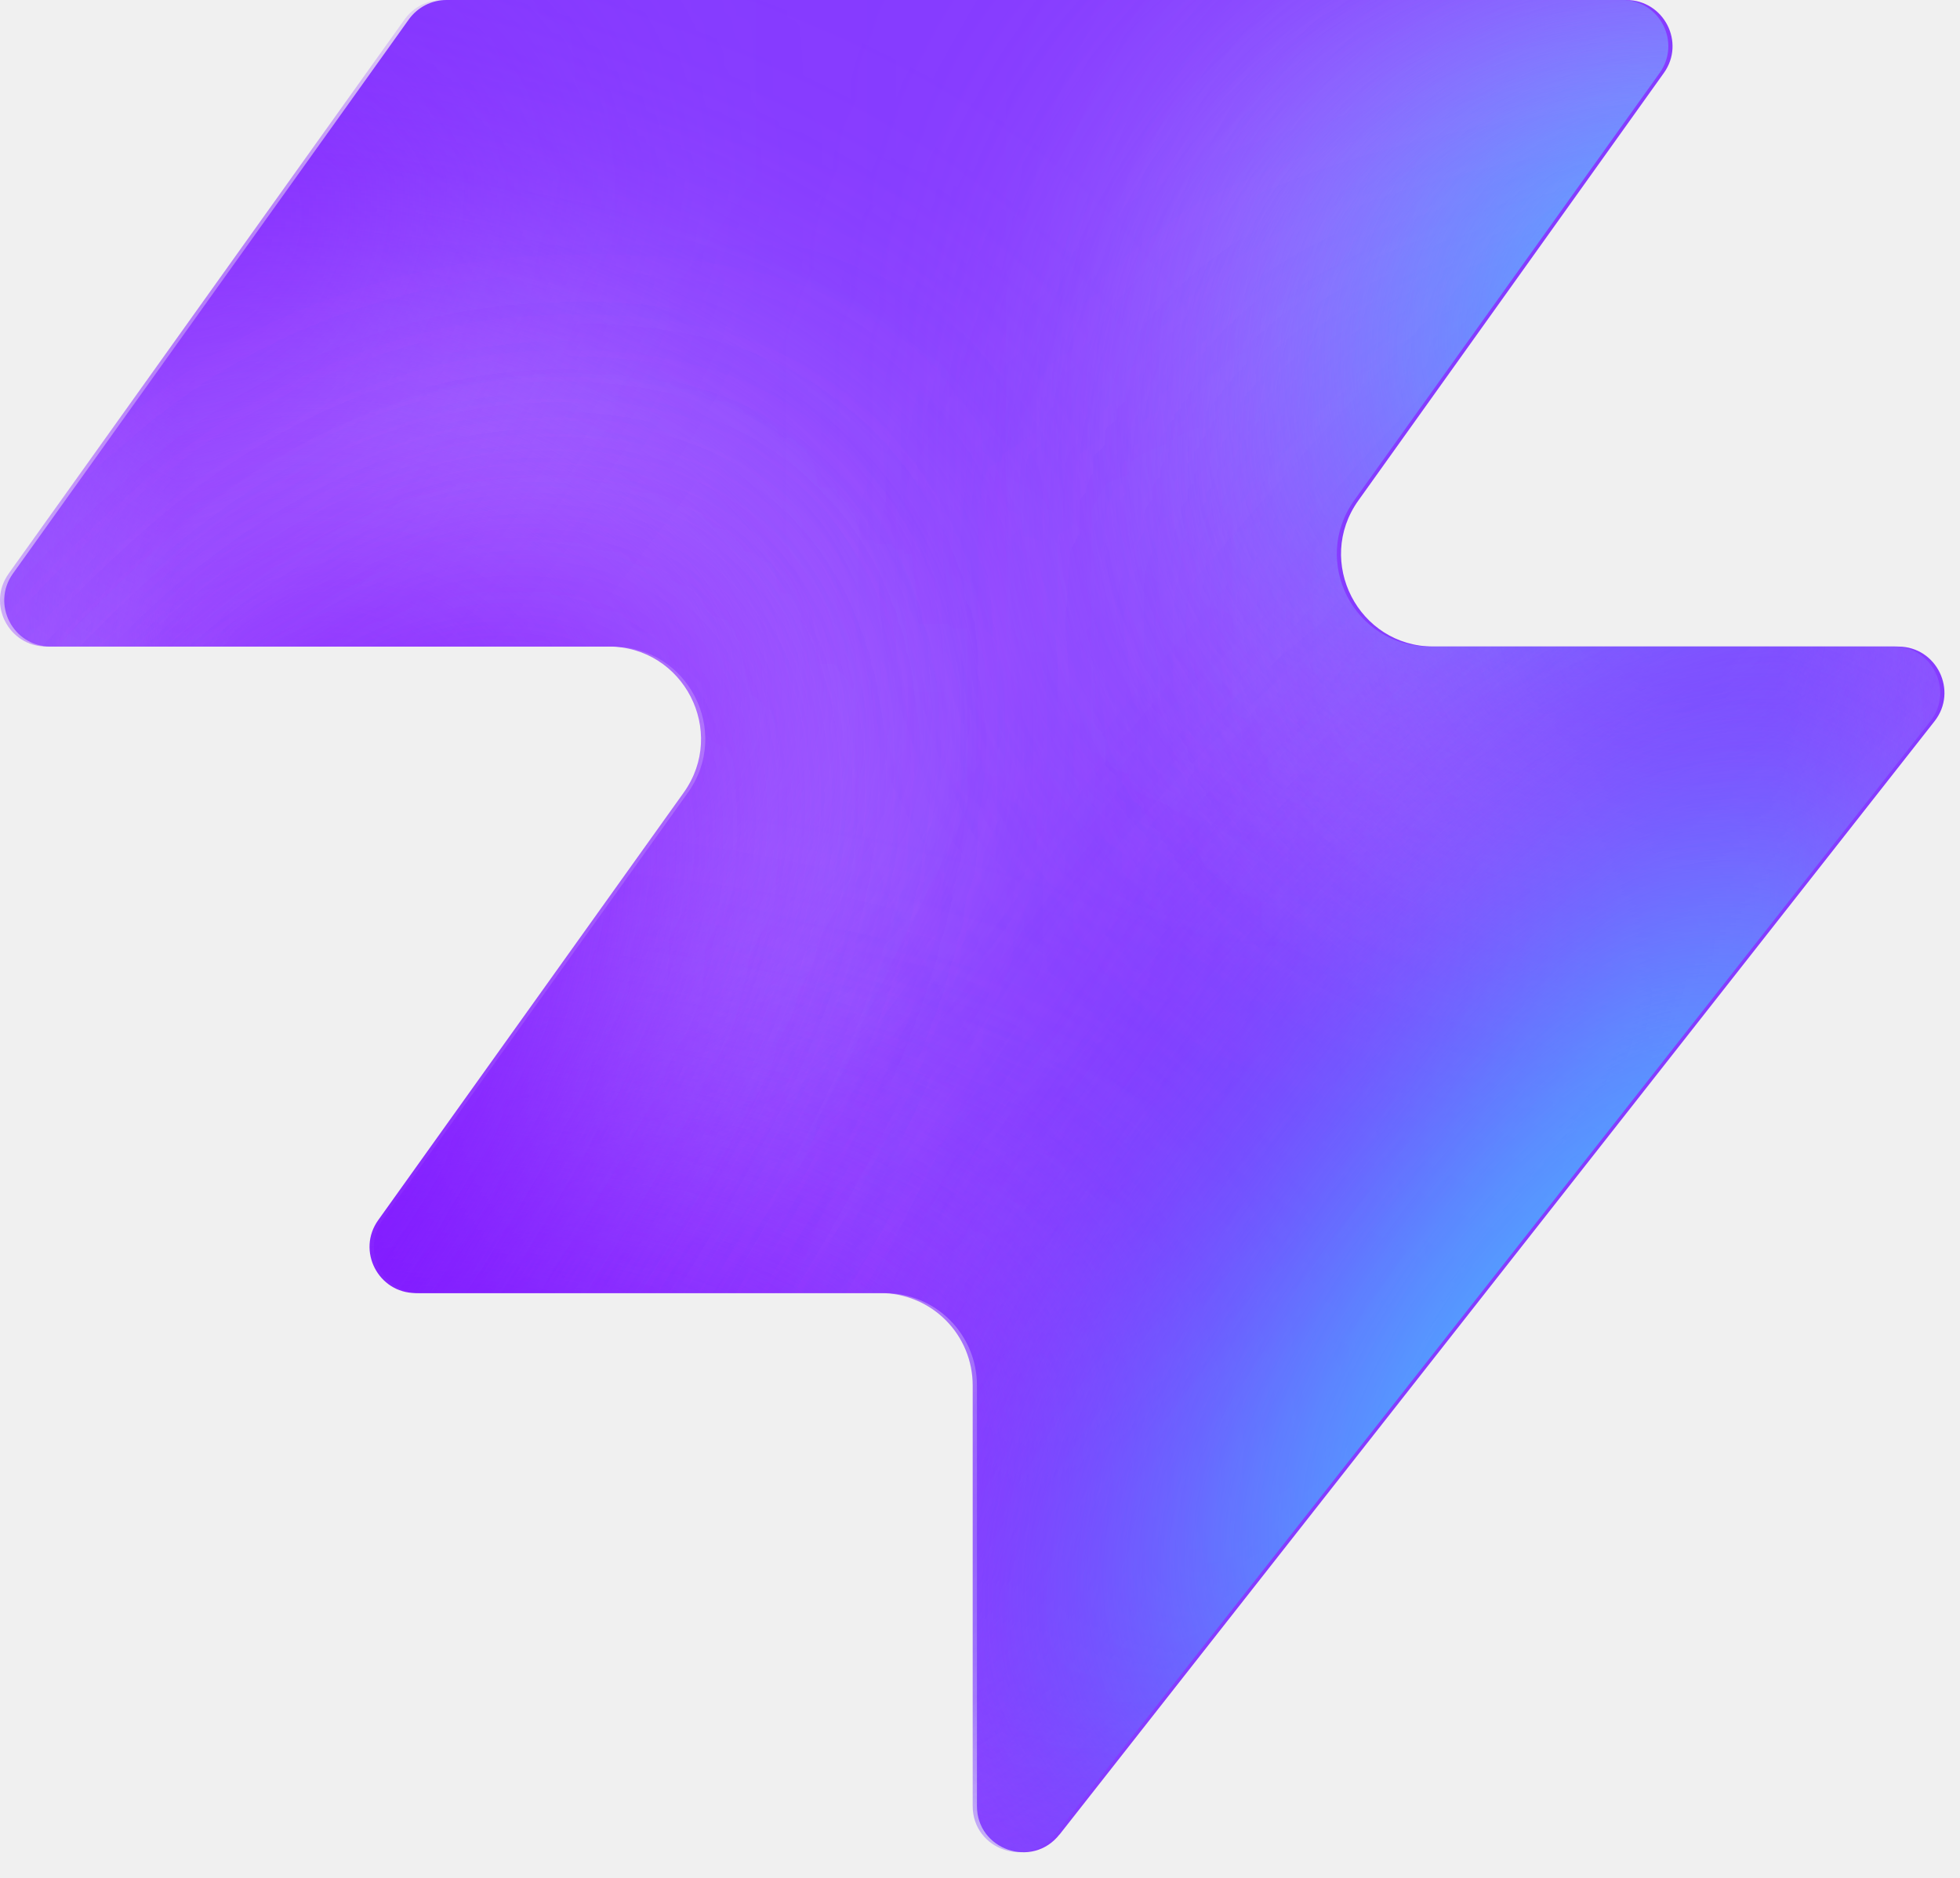
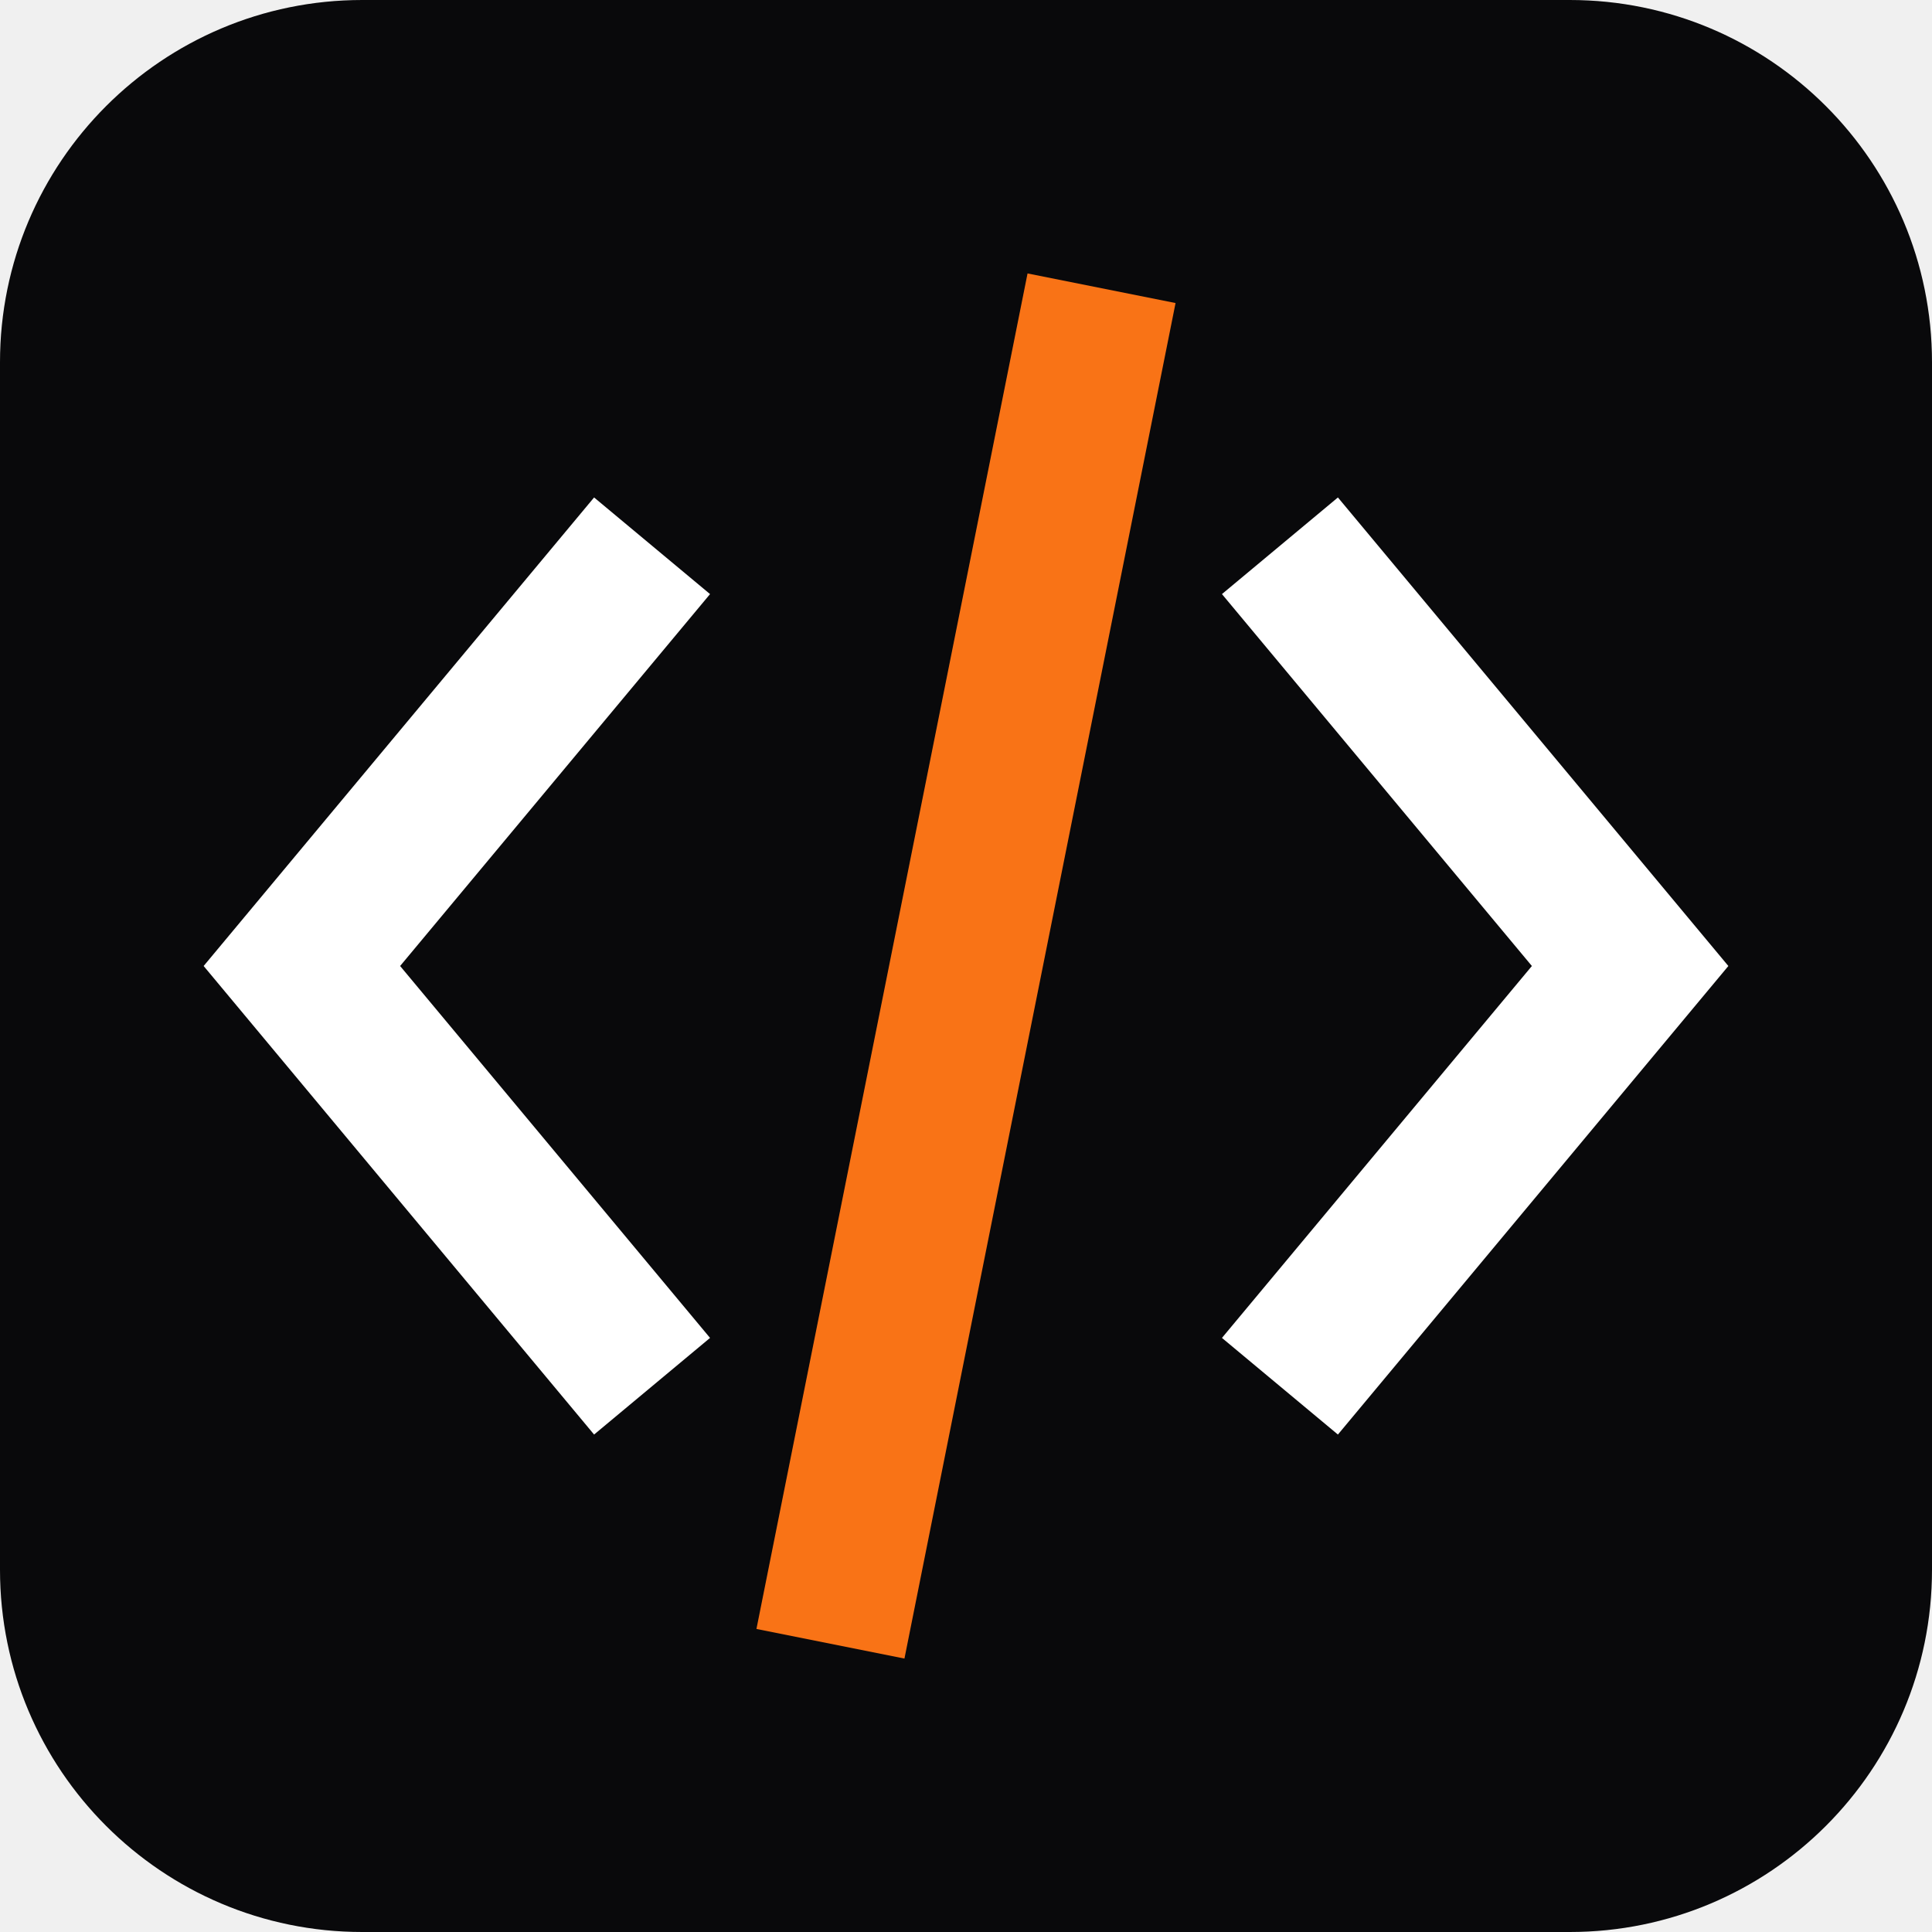
- <svg xmlns="http://www.w3.org/2000/svg" width="48" height="46" fill="none" viewBox="0 0 48 46">
-   <path fill="#863bff" d="M25.946 44.938c-.664.845-2.021.375-2.021-.698V33.937a2.26 2.26 0 0 0-2.262-2.262H10.287c-.92 0-1.456-1.04-.92-1.788l7.48-10.471c1.07-1.497 0-3.578-1.842-3.578H1.237c-.92 0-1.456-1.04-.92-1.788L10.013.474c.214-.297.556-.474.92-.474h28.894c.92 0 1.456 1.04.92 1.788l-7.48 10.471c-1.07 1.498 0 3.579 1.842 3.579h11.377c.943 0 1.473 1.088.89 1.83L25.947 44.94z" style="fill:#863bff;fill:color(display-p3 .525 .23 1);fill-opacity:1" />
-   <mask id="a" width="48" height="46" x="0" y="0" maskUnits="userSpaceOnUse" style="mask-type:alpha">
-     <path fill="#000" d="M25.842 44.938c-.664.844-2.021.375-2.021-.698V33.937a2.26 2.26 0 0 0-2.262-2.262H10.183c-.92 0-1.456-1.04-.92-1.788l7.48-10.471c1.07-1.498 0-3.579-1.842-3.579H1.133c-.92 0-1.456-1.04-.92-1.787L9.91.473c.214-.297.556-.474.92-.474h28.894c.92 0 1.456 1.04.92 1.788l-7.48 10.471c-1.07 1.498 0 3.578 1.842 3.578h11.377c.943 0 1.473 1.088.89 1.832L25.843 44.94z" style="fill:#000;fill-opacity:1" />
-   </mask>
-   <g mask="url(#a)">
-     <g filter="url(#b)">
-       <ellipse cx="5.508" cy="14.704" fill="#ede6ff" rx="5.508" ry="14.704" style="fill:#ede6ff;fill:color(display-p3 .927 .903 1);fill-opacity:1" transform="matrix(.00324 1 1 -.00324 -4.47 31.516)" />
-     </g>
-     <g filter="url(#c)">
-       <ellipse cx="10.399" cy="29.851" fill="#ede6ff" rx="10.399" ry="29.851" style="fill:#ede6ff;fill:color(display-p3 .927 .903 1);fill-opacity:1" transform="matrix(.00324 1 1 -.00324 -39.328 7.883)" />
-     </g>
-     <g filter="url(#d)">
-       <ellipse cx="5.508" cy="30.487" fill="#7e14ff" rx="5.508" ry="30.487" style="fill:#7e14ff;fill:color(display-p3 .492 .077 1);fill-opacity:1" transform="rotate(89.814 -25.913 -14.639)scale(1 -1)" />
-     </g>
-     <g filter="url(#e)">
-       <ellipse cx="5.508" cy="30.599" fill="#7e14ff" rx="5.508" ry="30.599" style="fill:#7e14ff;fill:color(display-p3 .492 .077 1);fill-opacity:1" transform="rotate(89.814 -32.644 -3.334)scale(1 -1)" />
-     </g>
-     <g filter="url(#f)">
-       <ellipse cx="5.508" cy="30.599" fill="#7e14ff" rx="5.508" ry="30.599" style="fill:#7e14ff;fill:color(display-p3 .492 .077 1);fill-opacity:1" transform="matrix(.00324 1 1 -.00324 -34.34 30.47)" />
-     </g>
-     <g filter="url(#g)">
-       <ellipse cx="14.072" cy="22.078" fill="#ede6ff" rx="14.072" ry="22.078" style="fill:#ede6ff;fill:color(display-p3 .927 .903 1);fill-opacity:1" transform="rotate(93.35 24.506 48.493)scale(-1 1)" />
-     </g>
-     <g filter="url(#h)">
-       <ellipse cx="3.47" cy="21.501" fill="#7e14ff" rx="3.47" ry="21.501" style="fill:#7e14ff;fill:color(display-p3 .492 .077 1);fill-opacity:1" transform="rotate(89.009 28.708 47.59)scale(-1 1)" />
-     </g>
-     <g filter="url(#i)">
-       <ellipse cx="3.47" cy="21.501" fill="#7e14ff" rx="3.47" ry="21.501" style="fill:#7e14ff;fill:color(display-p3 .492 .077 1);fill-opacity:1" transform="rotate(89.009 28.708 47.59)scale(-1 1)" />
-     </g>
-     <g filter="url(#j)">
-       <ellipse cx=".387" cy="8.972" fill="#7e14ff" rx="4.407" ry="29.108" style="fill:#7e14ff;fill:color(display-p3 .492 .077 1);fill-opacity:1" transform="rotate(39.51 .387 8.972)" />
-     </g>
-     <g filter="url(#k)">
-       <ellipse cx="47.523" cy="-6.092" fill="#7e14ff" rx="4.407" ry="29.108" style="fill:#7e14ff;fill:color(display-p3 .492 .077 1);fill-opacity:1" transform="rotate(37.892 47.523 -6.092)" />
-     </g>
-     <g filter="url(#l)">
-       <ellipse cx="41.412" cy="6.333" fill="#47bfff" rx="5.971" ry="9.665" style="fill:#47bfff;fill:color(display-p3 .28 .748 1);fill-opacity:1" transform="rotate(37.892 41.412 6.333)" />
-     </g>
-     <g filter="url(#m)">
-       <ellipse cx="-1.879" cy="38.332" fill="#7e14ff" rx="4.407" ry="29.108" style="fill:#7e14ff;fill:color(display-p3 .492 .077 1);fill-opacity:1" transform="rotate(37.892 -1.88 38.332)" />
-     </g>
-     <g filter="url(#n)">
-       <ellipse cx="-1.879" cy="38.332" fill="#7e14ff" rx="4.407" ry="29.108" style="fill:#7e14ff;fill:color(display-p3 .492 .077 1);fill-opacity:1" transform="rotate(37.892 -1.88 38.332)" />
-     </g>
-     <g filter="url(#o)">
-       <ellipse cx="35.651" cy="29.907" fill="#7e14ff" rx="4.407" ry="29.108" style="fill:#7e14ff;fill:color(display-p3 .492 .077 1);fill-opacity:1" transform="rotate(37.892 35.651 29.907)" />
-     </g>
-     <g filter="url(#p)">
-       <ellipse cx="38.418" cy="32.4" fill="#47bfff" rx="5.971" ry="15.297" style="fill:#47bfff;fill:color(display-p3 .28 .748 1);fill-opacity:1" transform="rotate(37.892 38.418 32.4)" />
-     </g>
-   </g>
-   <defs>
-     <filter id="b" width="60.045" height="41.654" x="-19.77" y="16.149" color-interpolation-filters="sRGB" filterUnits="userSpaceOnUse">
-       <feFlood flood-opacity="0" result="BackgroundImageFix" />
-       <feBlend in="SourceGraphic" in2="BackgroundImageFix" result="shape" />
-       <feGaussianBlur result="effect1_foregroundBlur_2002_17158" stdDeviation="7.659" />
-     </filter>
-     <filter id="c" width="90.34" height="51.437" x="-54.613" y="-7.533" color-interpolation-filters="sRGB" filterUnits="userSpaceOnUse">
-       <feFlood flood-opacity="0" result="BackgroundImageFix" />
-       <feBlend in="SourceGraphic" in2="BackgroundImageFix" result="shape" />
-       <feGaussianBlur result="effect1_foregroundBlur_2002_17158" stdDeviation="7.659" />
-     </filter>
-     <filter id="d" width="79.355" height="29.4" x="-49.64" y="2.03" color-interpolation-filters="sRGB" filterUnits="userSpaceOnUse">
-       <feFlood flood-opacity="0" result="BackgroundImageFix" />
-       <feBlend in="SourceGraphic" in2="BackgroundImageFix" result="shape" />
-       <feGaussianBlur result="effect1_foregroundBlur_2002_17158" stdDeviation="4.596" />
-     </filter>
-     <filter id="e" width="79.579" height="29.4" x="-45.045" y="20.029" color-interpolation-filters="sRGB" filterUnits="userSpaceOnUse">
-       <feFlood flood-opacity="0" result="BackgroundImageFix" />
-       <feBlend in="SourceGraphic" in2="BackgroundImageFix" result="shape" />
-       <feGaussianBlur result="effect1_foregroundBlur_2002_17158" stdDeviation="4.596" />
-     </filter>
-     <filter id="f" width="79.579" height="29.4" x="-43.513" y="21.178" color-interpolation-filters="sRGB" filterUnits="userSpaceOnUse">
-       <feFlood flood-opacity="0" result="BackgroundImageFix" />
-       <feBlend in="SourceGraphic" in2="BackgroundImageFix" result="shape" />
-       <feGaussianBlur result="effect1_foregroundBlur_2002_17158" stdDeviation="4.596" />
-     </filter>
-     <filter id="g" width="74.749" height="58.852" x="15.756" y="-17.901" color-interpolation-filters="sRGB" filterUnits="userSpaceOnUse">
-       <feFlood flood-opacity="0" result="BackgroundImageFix" />
-       <feBlend in="SourceGraphic" in2="BackgroundImageFix" result="shape" />
-       <feGaussianBlur result="effect1_foregroundBlur_2002_17158" stdDeviation="7.659" />
-     </filter>
-     <filter id="h" width="61.377" height="25.362" x="23.548" y="2.284" color-interpolation-filters="sRGB" filterUnits="userSpaceOnUse">
-       <feFlood flood-opacity="0" result="BackgroundImageFix" />
-       <feBlend in="SourceGraphic" in2="BackgroundImageFix" result="shape" />
-       <feGaussianBlur result="effect1_foregroundBlur_2002_17158" stdDeviation="4.596" />
-     </filter>
-     <filter id="i" width="61.377" height="25.362" x="23.548" y="2.284" color-interpolation-filters="sRGB" filterUnits="userSpaceOnUse">
-       <feFlood flood-opacity="0" result="BackgroundImageFix" />
-       <feBlend in="SourceGraphic" in2="BackgroundImageFix" result="shape" />
-       <feGaussianBlur result="effect1_foregroundBlur_2002_17158" stdDeviation="4.596" />
-     </filter>
-     <filter id="j" width="56.045" height="63.649" x="-27.636" y="-22.853" color-interpolation-filters="sRGB" filterUnits="userSpaceOnUse">
-       <feFlood flood-opacity="0" result="BackgroundImageFix" />
-       <feBlend in="SourceGraphic" in2="BackgroundImageFix" result="shape" />
-       <feGaussianBlur result="effect1_foregroundBlur_2002_17158" stdDeviation="4.596" />
-     </filter>
-     <filter id="k" width="54.814" height="64.646" x="20.116" y="-38.415" color-interpolation-filters="sRGB" filterUnits="userSpaceOnUse">
-       <feFlood flood-opacity="0" result="BackgroundImageFix" />
-       <feBlend in="SourceGraphic" in2="BackgroundImageFix" result="shape" />
-       <feGaussianBlur result="effect1_foregroundBlur_2002_17158" stdDeviation="4.596" />
-     </filter>
-     <filter id="l" width="33.541" height="35.313" x="24.641" y="-11.323" color-interpolation-filters="sRGB" filterUnits="userSpaceOnUse">
-       <feFlood flood-opacity="0" result="BackgroundImageFix" />
-       <feBlend in="SourceGraphic" in2="BackgroundImageFix" result="shape" />
-       <feGaussianBlur result="effect1_foregroundBlur_2002_17158" stdDeviation="4.596" />
-     </filter>
-     <filter id="m" width="54.814" height="64.646" x="-29.286" y="6.009" color-interpolation-filters="sRGB" filterUnits="userSpaceOnUse">
-       <feFlood flood-opacity="0" result="BackgroundImageFix" />
-       <feBlend in="SourceGraphic" in2="BackgroundImageFix" result="shape" />
-       <feGaussianBlur result="effect1_foregroundBlur_2002_17158" stdDeviation="4.596" />
-     </filter>
-     <filter id="n" width="54.814" height="64.646" x="-29.286" y="6.009" color-interpolation-filters="sRGB" filterUnits="userSpaceOnUse">
-       <feFlood flood-opacity="0" result="BackgroundImageFix" />
-       <feBlend in="SourceGraphic" in2="BackgroundImageFix" result="shape" />
-       <feGaussianBlur result="effect1_foregroundBlur_2002_17158" stdDeviation="4.596" />
-     </filter>
-     <filter id="o" width="54.814" height="64.646" x="8.244" y="-2.416" color-interpolation-filters="sRGB" filterUnits="userSpaceOnUse">
-       <feFlood flood-opacity="0" result="BackgroundImageFix" />
-       <feBlend in="SourceGraphic" in2="BackgroundImageFix" result="shape" />
-       <feGaussianBlur result="effect1_foregroundBlur_2002_17158" stdDeviation="4.596" />
-     </filter>
-     <filter id="p" width="39.409" height="43.623" x="18.713" y="10.588" color-interpolation-filters="sRGB" filterUnits="userSpaceOnUse">
-       <feFlood flood-opacity="0" result="BackgroundImageFix" />
-       <feBlend in="SourceGraphic" in2="BackgroundImageFix" result="shape" />
-       <feGaussianBlur result="effect1_foregroundBlur_2002_17158" stdDeviation="4.596" />
-     </filter>
-   </defs>
+ <svg xmlns="http://www.w3.org/2000/svg" width="32" height="32" viewBox="0 0 32 32" fill="none">
+   <rect width="32" height="32" rx="6" fill="#09090b" />
+   <path d="M10 10L5 16L10 22" stroke="white" stroke-width="2.5" stroke-linecap="square" stroke-linejoin="miter" />
+   <path d="M18 6L14 26" stroke="#f97316" stroke-width="2.5" stroke-linecap="square" />
+   <path d="M22 10L27 16L22 22" stroke="white" stroke-width="2.5" stroke-linecap="square" stroke-linejoin="miter" />
</svg>
